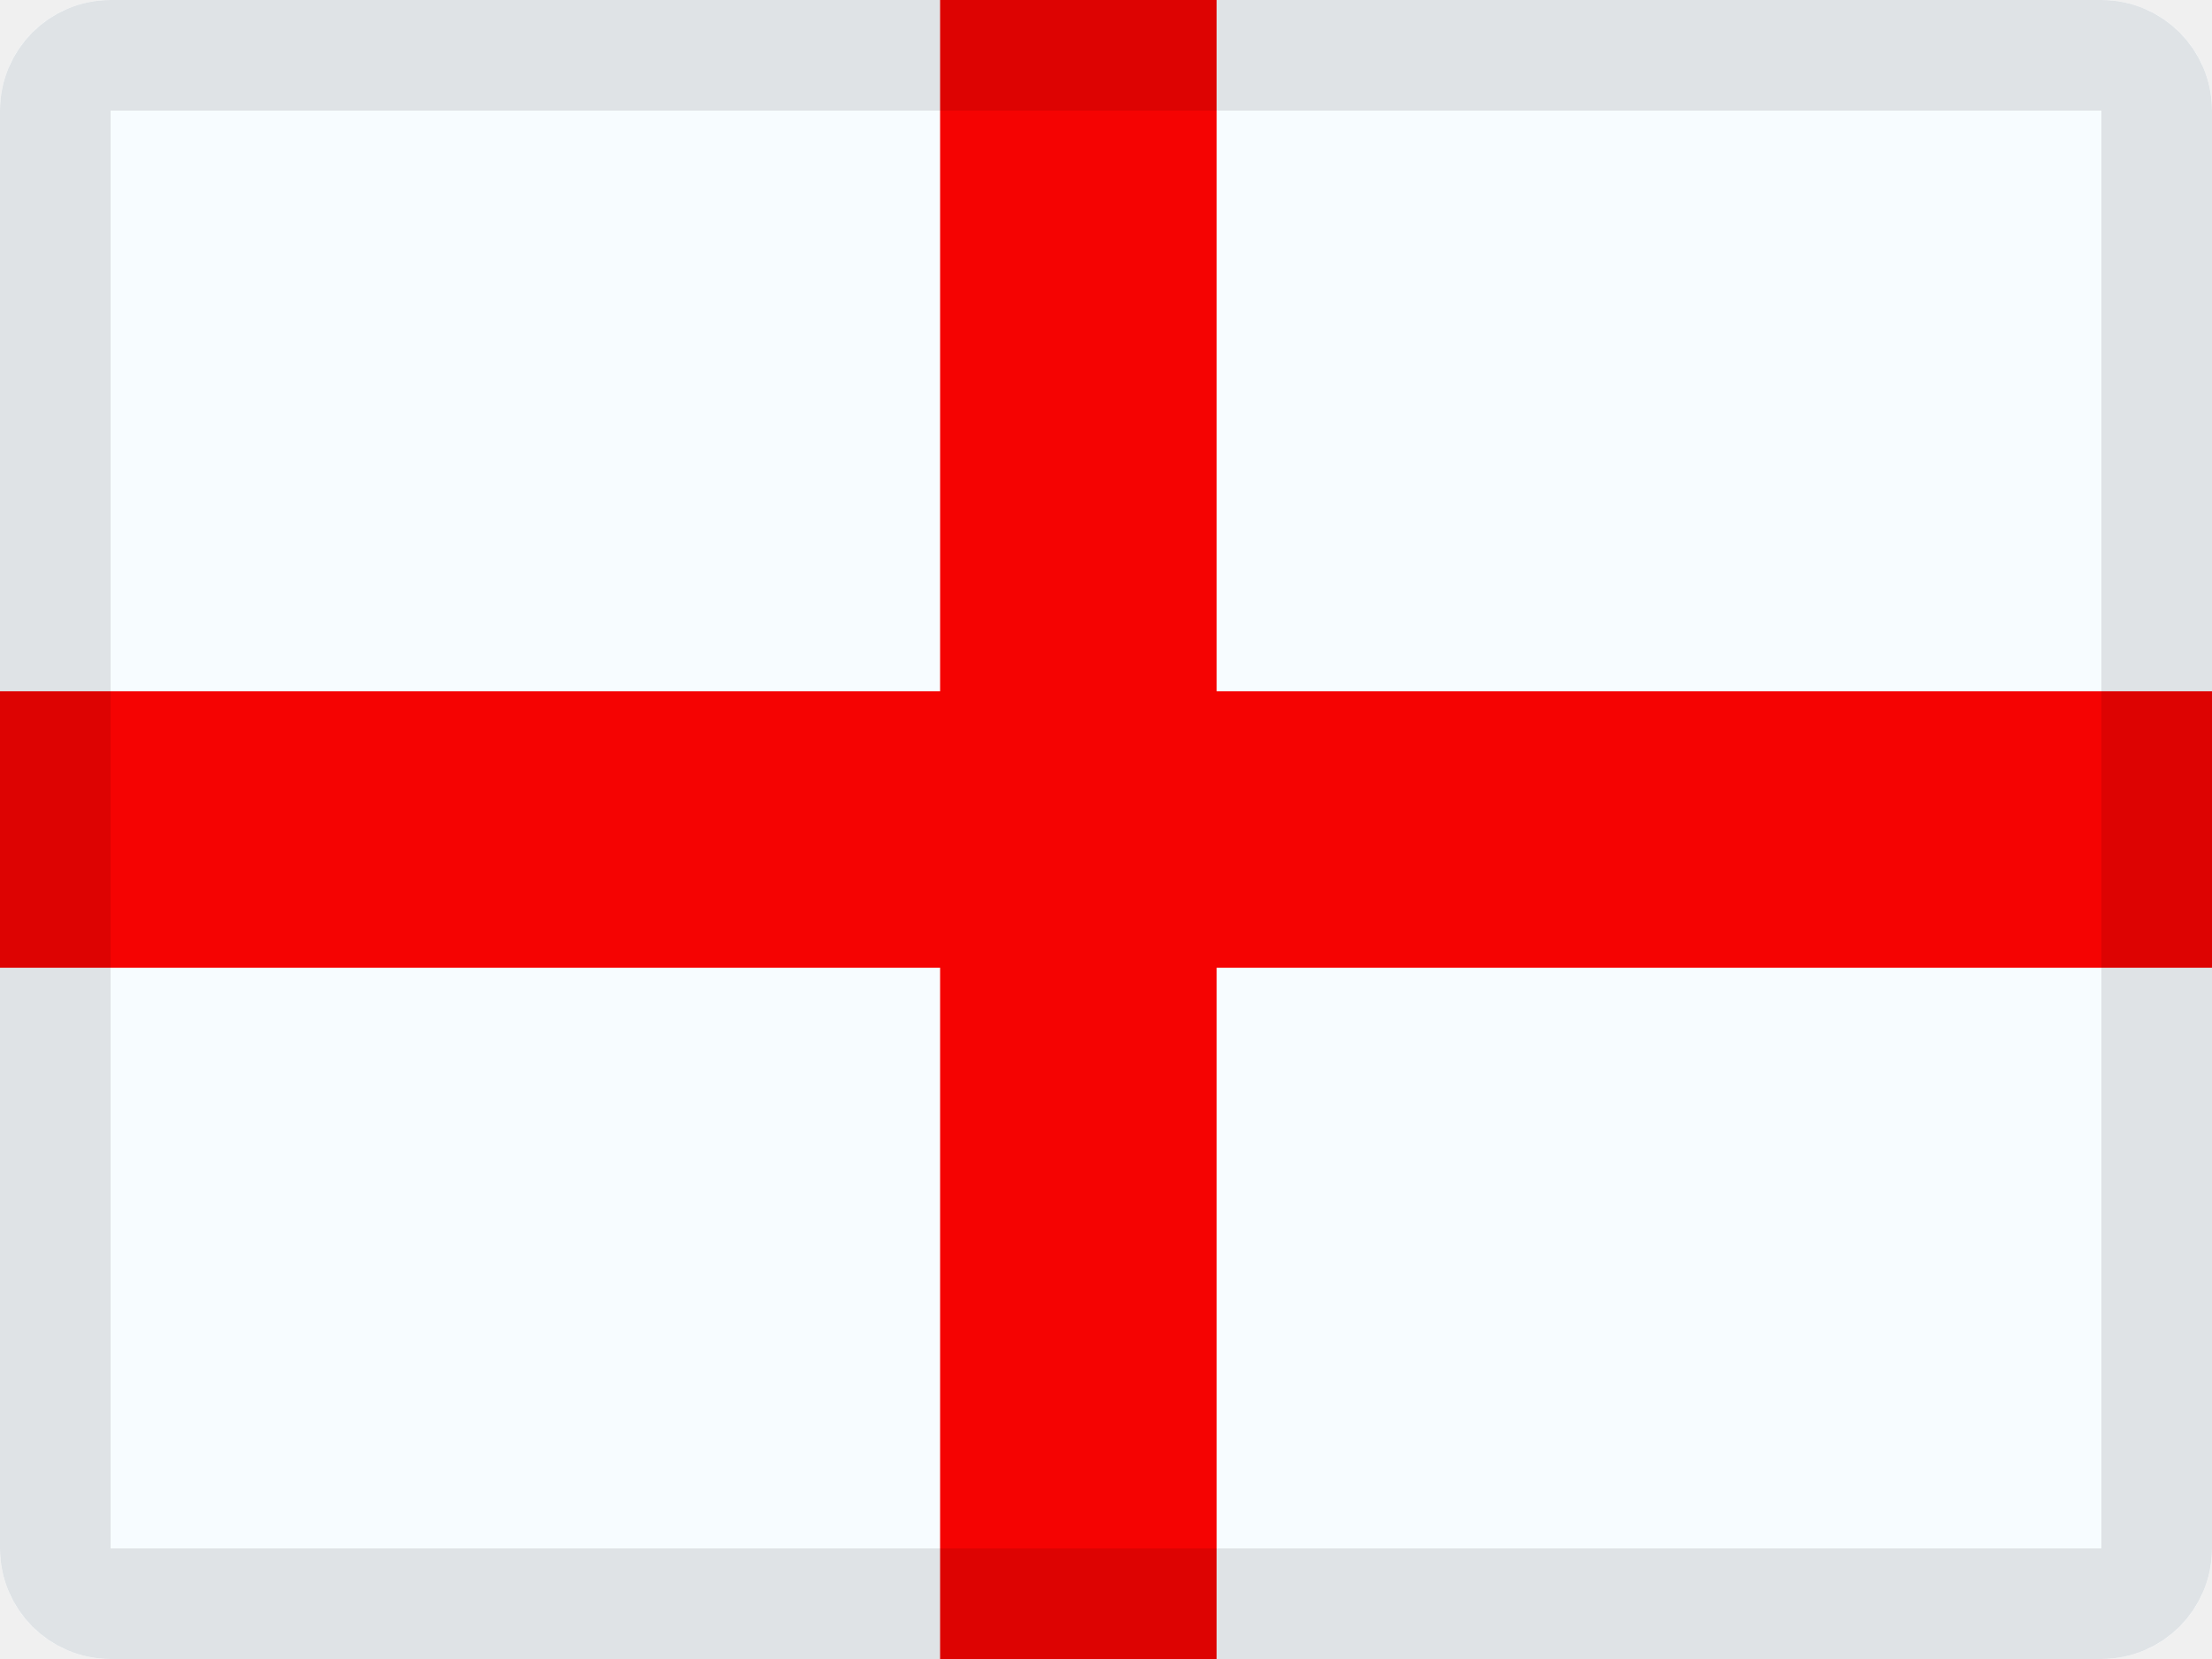
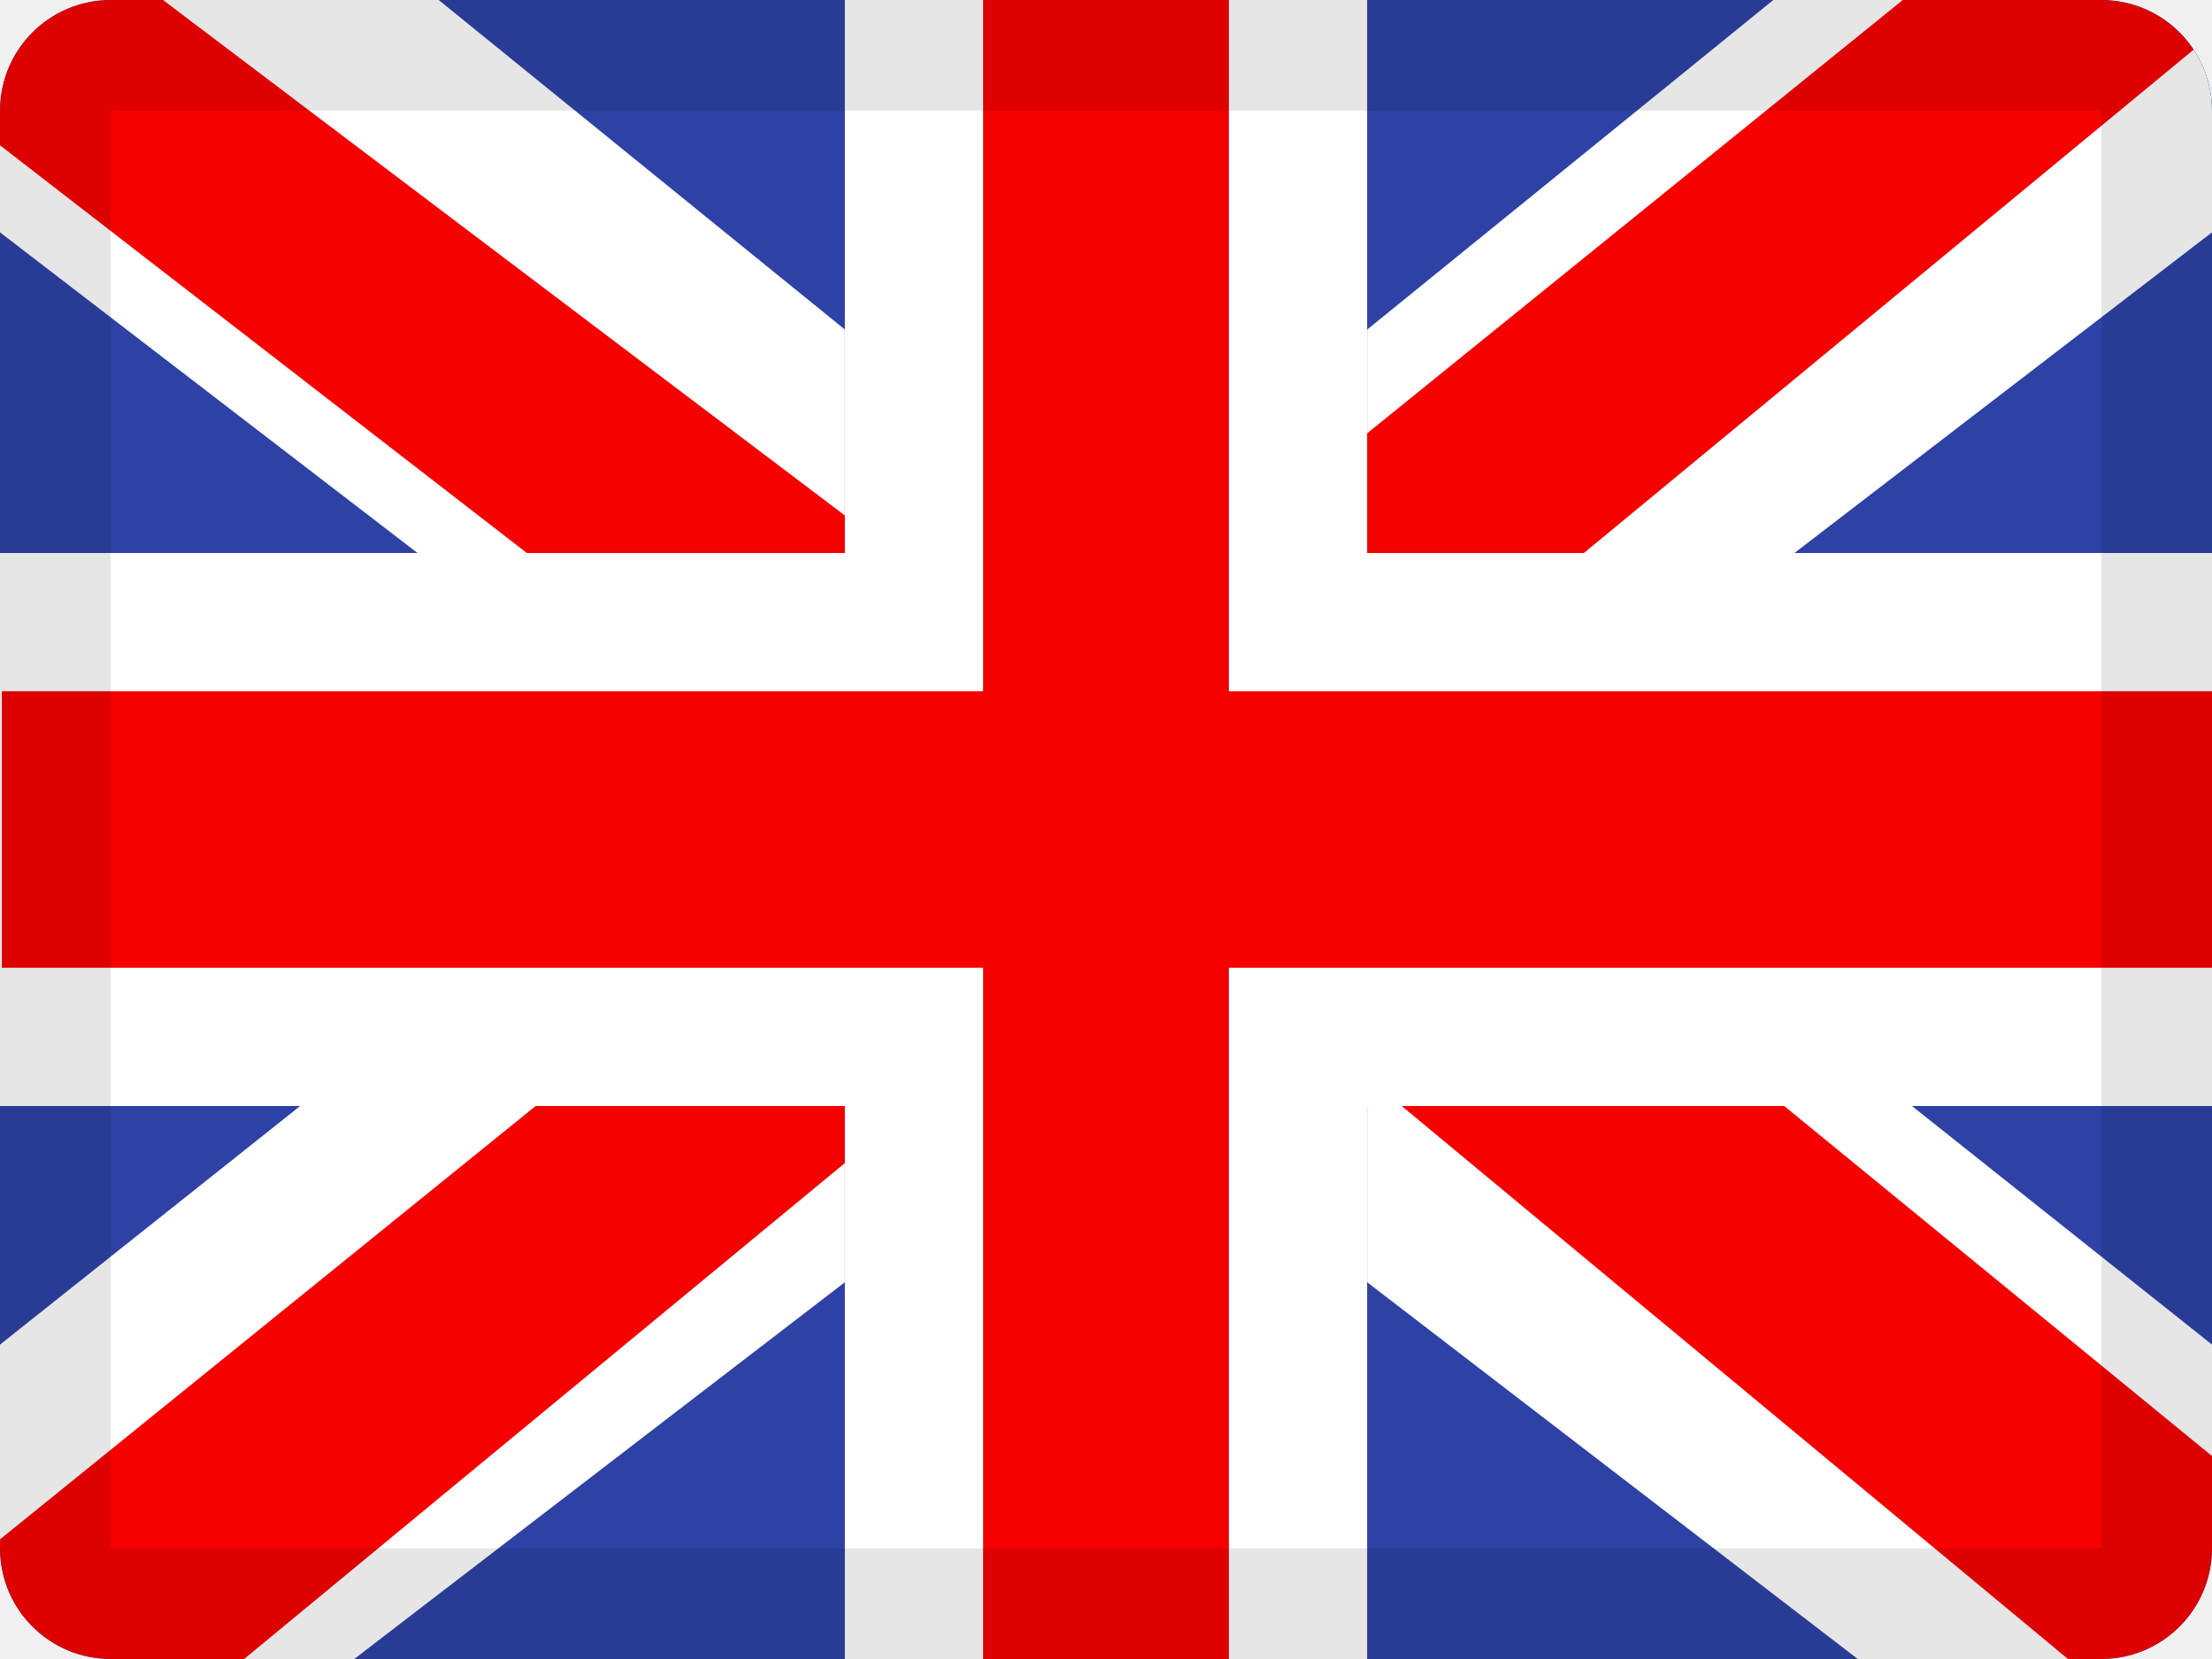
<svg xmlns="http://www.w3.org/2000/svg" width="20" height="15" viewBox="0 0 20 15" fill="none">
-   <g clip-path="url(#clip0_85465_13211)">
+   <g clip-path="url(#clip0_85465_13242)">
    <rect width="20" height="15" rx="1" fill="white" />
-     <rect width="20" height="15" fill="#F7FCFF" />
-     <path fill-rule="evenodd" clip-rule="evenodd" d="M11 0H8.5V6.25H0V8.75H8.5V15H11V8.75H20V6.25H11V0Z" fill="#F50302" />
+     <path fill-rule="evenodd" clip-rule="evenodd" d="M0 0V15H20V0H0Z" fill="#2E42A5" />
+     <mask id="mask0_85465_13242" style="mask-type:luminance" maskUnits="userSpaceOnUse" x="0" y="0" width="20" height="15">
+       <path fill-rule="evenodd" clip-rule="evenodd" d="M0 0V15H20V0H0Z" fill="white" />
+     </mask>
+     <g mask="url(#mask0_85465_13242)">
+       <path d="M-2.227 13.928L2.174 15.79L20.1 2.024L22.421 -0.742L17.715 -1.364L10.404 4.568L4.519 8.565L-2.227 13.928Z" fill="white" />
+       <path d="M-1.624 15.232L0.618 16.312L21.588 -0.999H18.439L-1.624 15.232Z" fill="#F50100" />
+       <path d="M22.227 13.928L17.826 15.79L-0.1 2.024L-2.421 -0.742L2.285 -1.364L9.597 4.568L15.482 8.565L22.227 13.928Z" fill="white" />
+       <path d="M22.077 14.864L19.835 15.944L10.905 8.532L8.258 7.704L-2.645 -0.733H0.504L11.4 7.504L14.295 8.497L22.077 14.864Z" fill="#F50100" />
+       <mask id="path-9-inside-1_85465_13242" fill="white">
+         <path fill-rule="evenodd" clip-rule="evenodd" d="M12.361 -1.25H7.639V5H-1.233V10H7.639V16.25H12.361V10H21.267V5H12.361V-1.25Z" />
+       </mask>
+       <path fill-rule="evenodd" clip-rule="evenodd" d="M12.361 -1.25H7.639V5H-1.233V10H7.639V16.25H12.361V10H21.267V5H12.361V-1.25Z" fill="#F50100" />
+       <path d="M7.639 -1.25V-2.5H6.389V-1.25H7.639ZM12.361 -1.25H13.611V-2.5H12.361V-1.25ZM7.639 5V6.25H8.889V5H7.639ZM-1.233 5V3.75H-2.483V5H-1.233ZM-1.233 10H-2.483V11.25H-1.233V10ZM7.639 10H8.889V8.75H7.639V10ZM7.639 16.25H6.389V17.5H7.639V16.25ZM12.361 16.25V17.5H13.611V16.25H12.361ZM12.361 10V8.75H11.111V10H12.361ZM21.267 10V11.25H22.517V10H21.267ZM21.267 5H22.517V3.75H21.267V5ZM12.361 5H11.111V6.25H12.361V5ZM7.639 0H12.361V-2.5H7.639V0ZM8.889 5V-1.25H6.389V5H8.889ZM-1.233 6.25H7.639V3.75H-1.233V6.25ZM0.017 10V5H-2.483V10H0.017ZM7.639 8.75H-1.233V11.25H7.639V8.75ZM8.889 16.25V10H6.389V16.25H8.889ZM12.361 15H7.639V17.5H12.361V15ZM11.111 10V16.25H13.611V10H11.111ZM21.267 8.75H12.361V11.25H21.267V8.75ZM20.017 5V10H22.517V5H20.017ZM12.361 6.25H21.267V3.75H12.361V6.25ZM11.111 -1.25V5H13.611V-1.25H11.111Z" fill="white" mask="url(#path-9-inside-1_85465_13242)" />
+     </g>
  </g>
  <rect x="0.5" y="0.5" width="19" height="14" rx="0.5" stroke="black" stroke-opacity="0.1" />
  <defs>
-     <clipPath id="clip0_85465_13211">
+     <clipPath id="clip0_85465_13242">
      <rect width="20" height="15" rx="1" fill="white" />
    </clipPath>
  </defs>
</svg>
